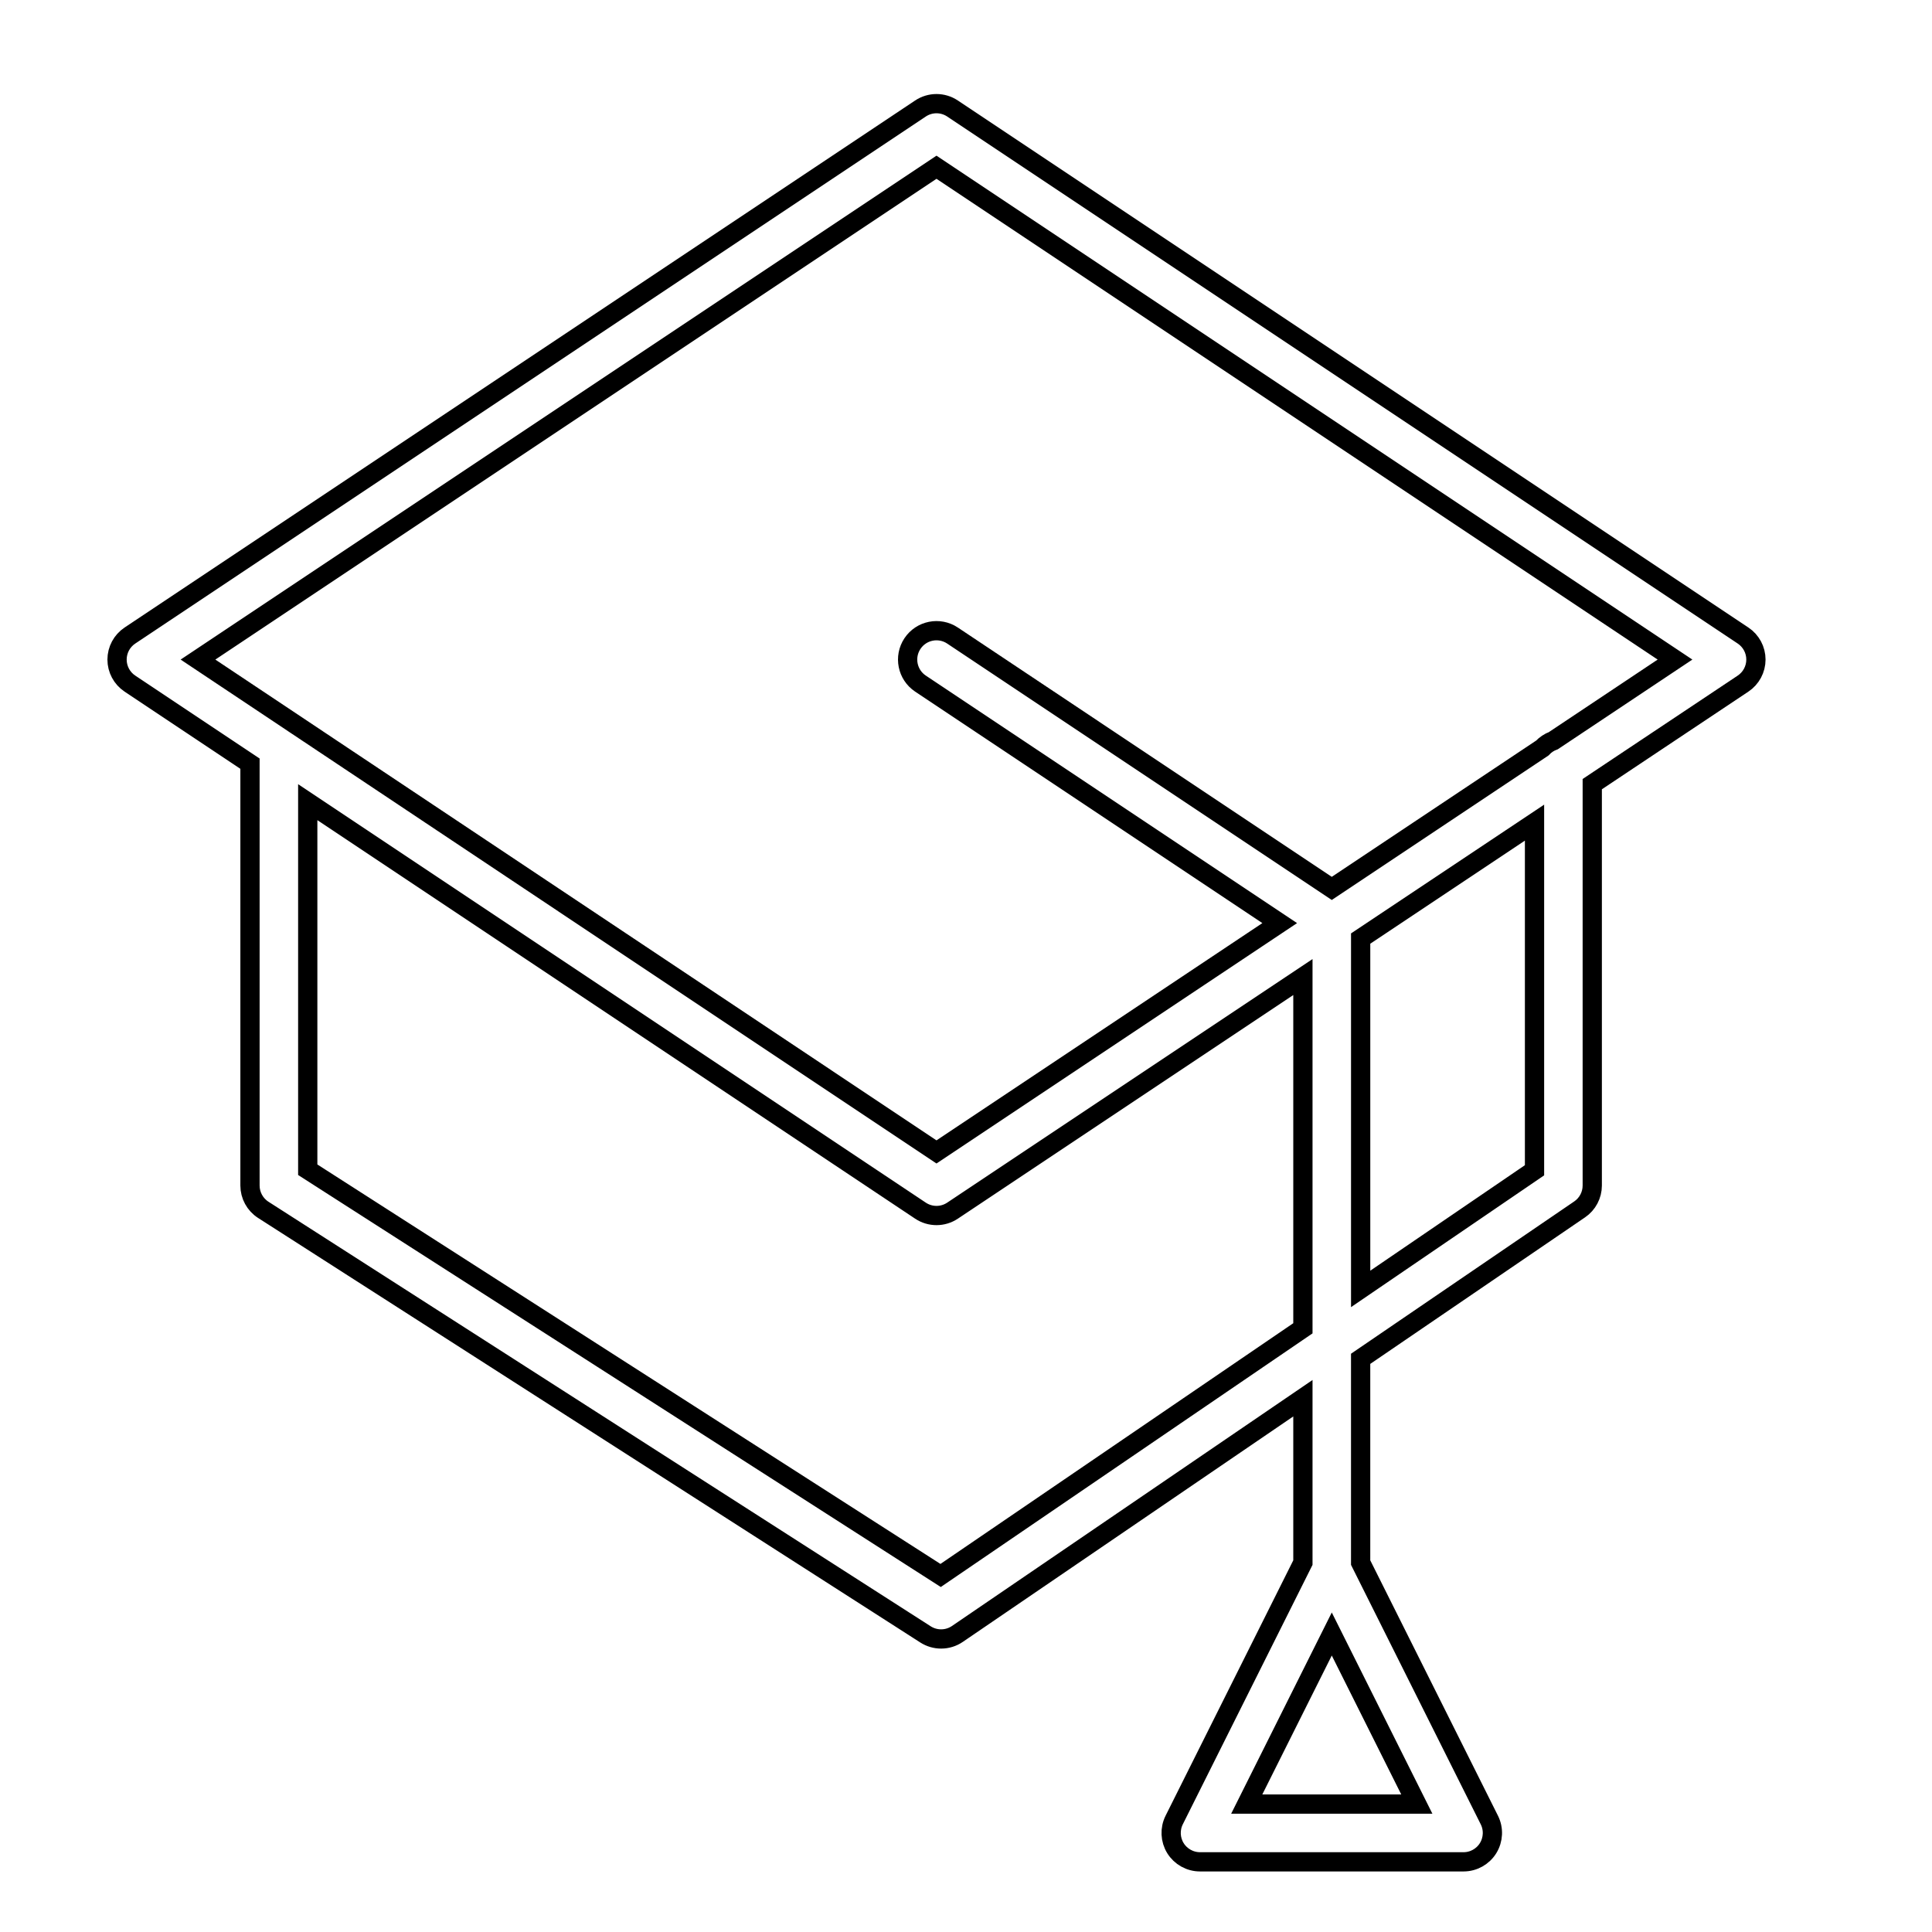
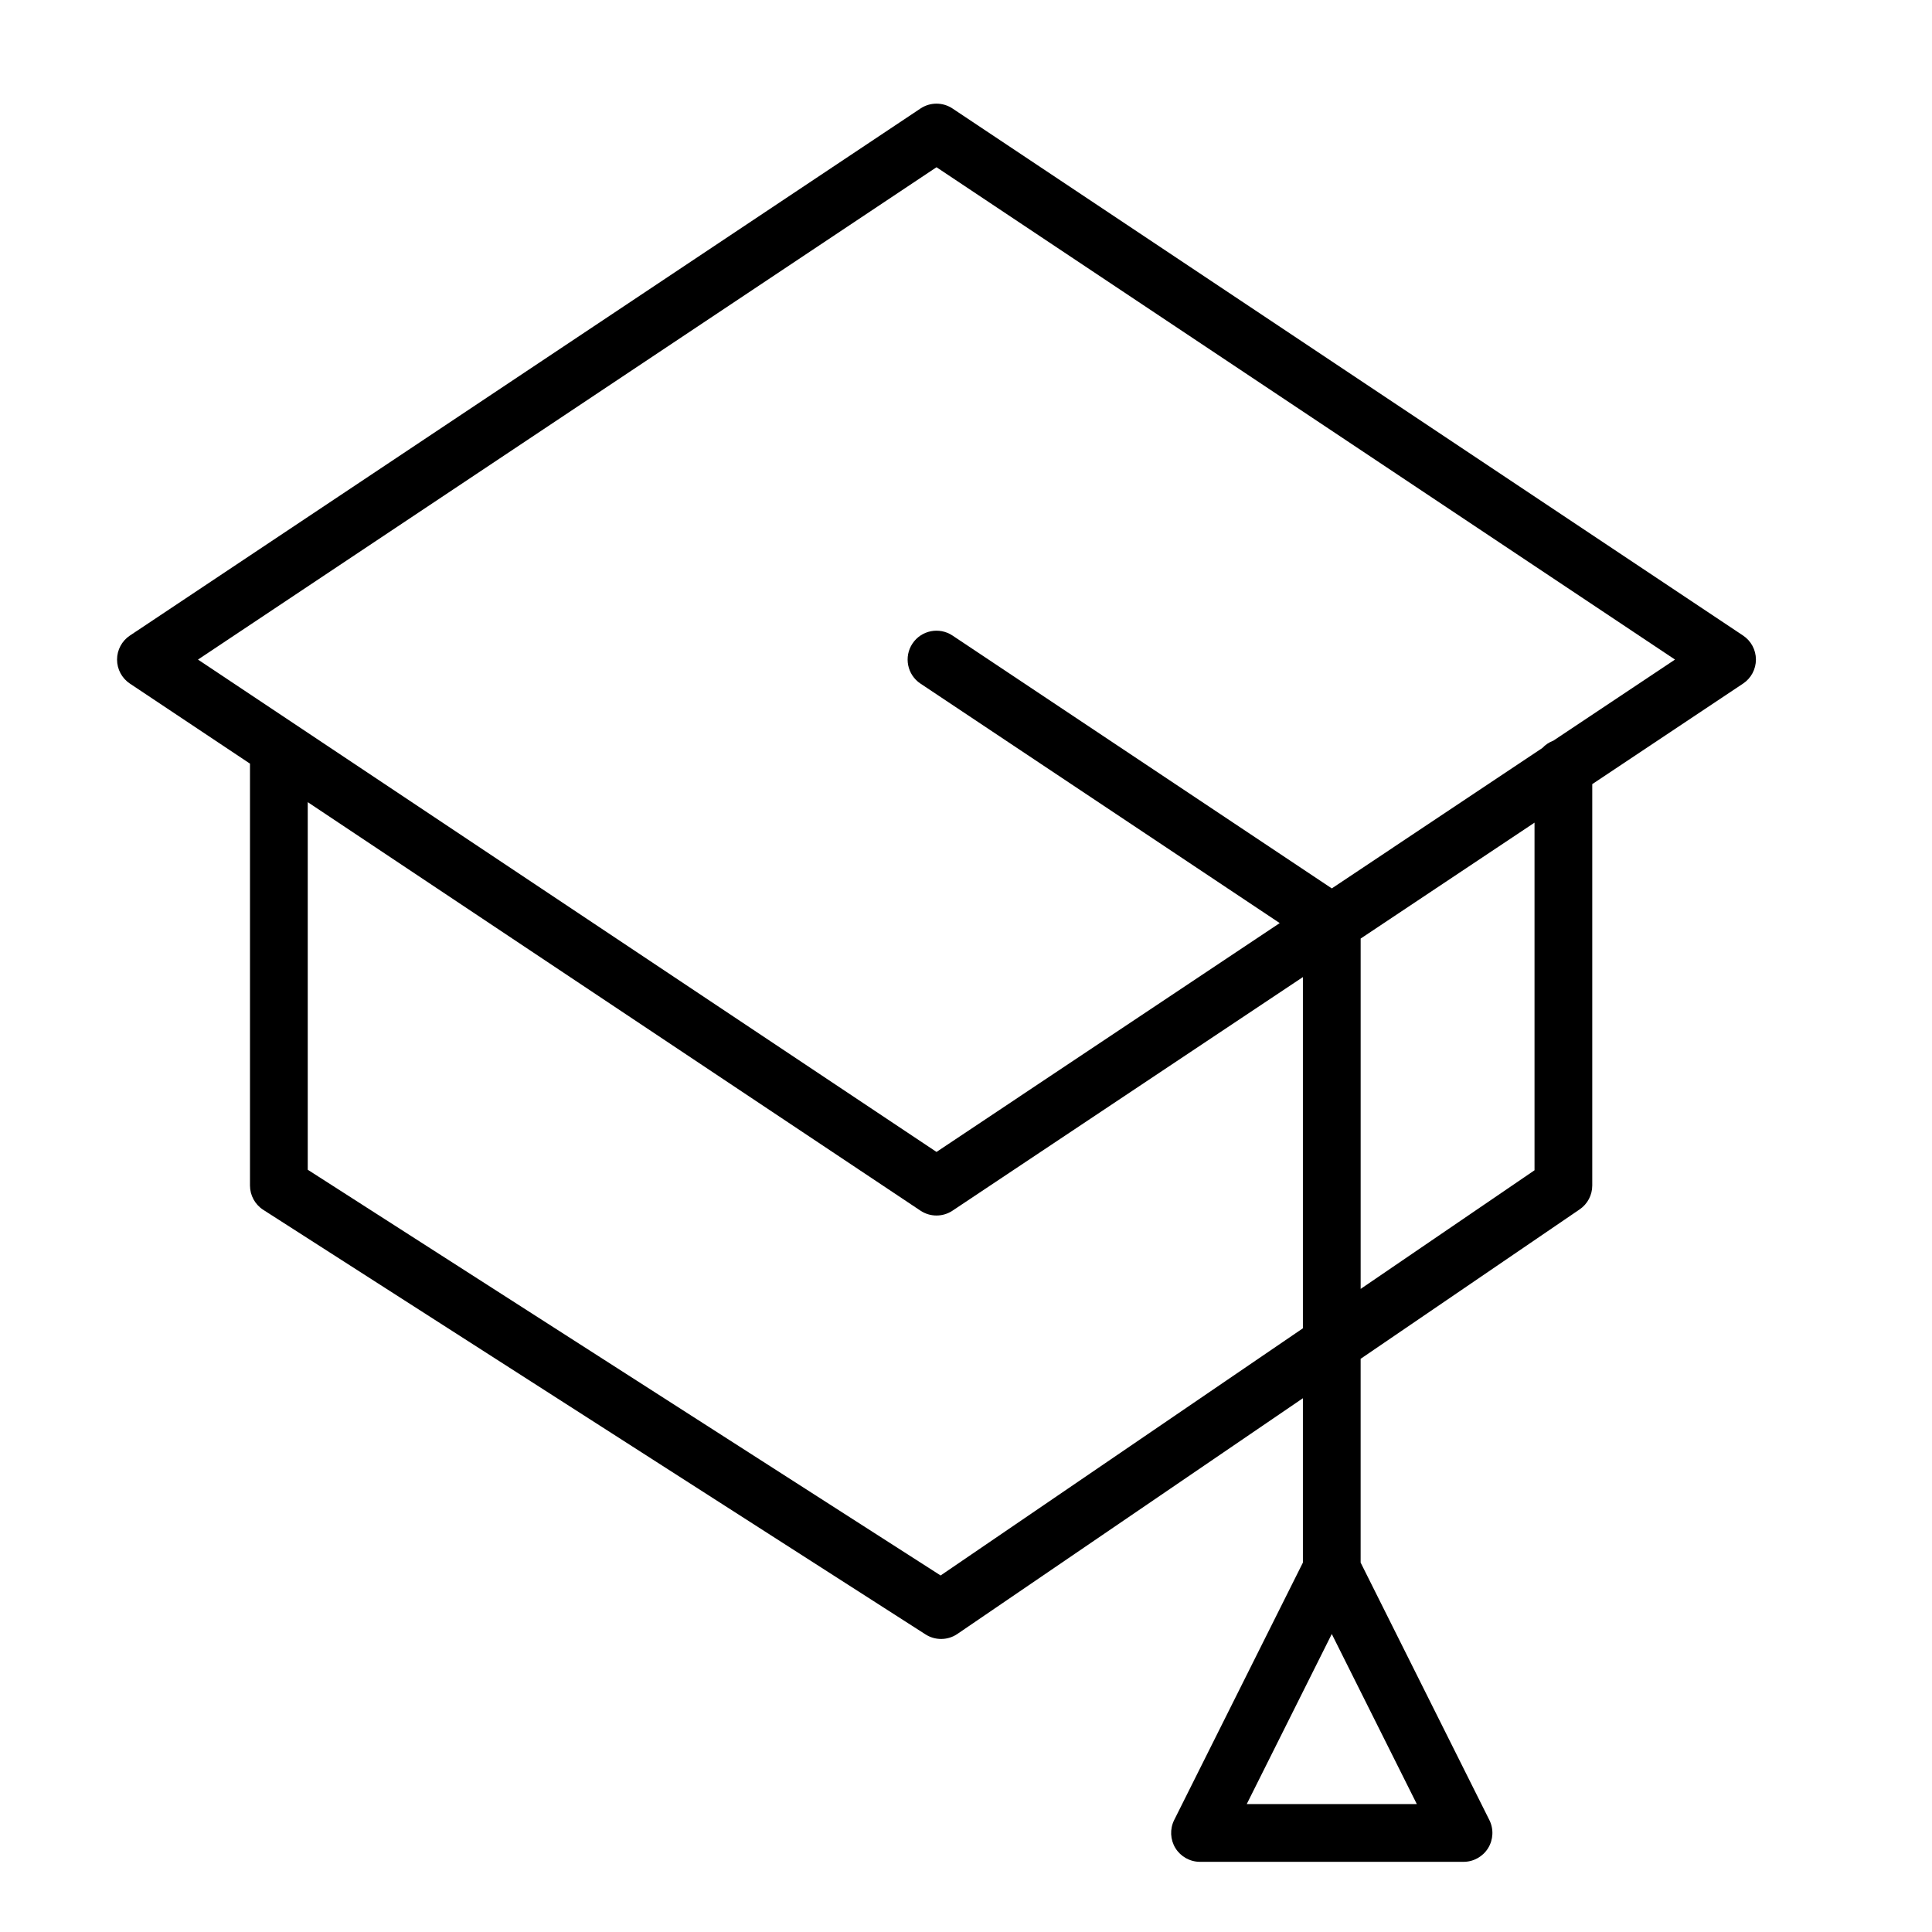
- <svg xmlns="http://www.w3.org/2000/svg" version="1.1" id="Layer_1" x="0px" y="0px" viewBox="0 0 100.353 100.353" style="enable-background:new 0 0 100.353 100.353;" xml:space="preserve" fill="transparent" stroke="#000000">
+ <svg xmlns="http://www.w3.org/2000/svg" version="1.1" id="Layer_1" x="0px" y="0px" viewBox="0 0 100.353 100.353" style="enable-background:new 0 0 100.353 100.353;" xml:space="preserve" fill="#000000" stroke="transparent">
  <path d="M90.54,33.012L49.476,5.636c-0.504-0.336-1.16-0.336-1.664,0L6.748,33.012C6.331,33.29,6.08,33.759,6.08,34.26  s0.25,0.97,0.668,1.248l6.237,4.158v21.913c0,0.511,0.26,0.987,0.69,1.263l34.399,22.053c0.247,0.158,0.528,0.237,0.81,0.237  c0.295,0,0.591-0.087,0.845-0.261l17.947-12.244v8.538L60.99,94.537c-0.232,0.465-0.207,1.018,0.065,1.46  c0.273,0.441,0.757,0.711,1.276,0.711H76.02c0.52,0,1.003-0.27,1.276-0.711c0.272-0.442,0.298-0.995,0.065-1.46l-6.686-13.372V70.58  l11.377-7.762c0.409-0.279,0.654-0.743,0.654-1.239V40.73l7.833-5.222c0.417-0.278,0.668-0.747,0.668-1.248  S90.957,33.29,90.54,33.012z M64.759,93.708l4.417-8.834l4.417,8.834H64.759z M48.858,81.834L15.985,60.759V41.666l31.827,21.219  c0.252,0.168,0.542,0.252,0.832,0.252s0.58-0.084,0.832-0.252l18.2-12.134v18.244L48.858,81.834z M79.707,60.787l-9.031,6.162  V48.751l9.031-6.021V60.787z M80.686,38.472c-0.221,0.082-0.416,0.213-0.574,0.383l-10.936,7.291l-19.7-13.134  c-0.691-0.46-1.621-0.273-2.08,0.416c-0.459,0.689-0.273,1.621,0.416,2.08l18.66,12.44L48.644,59.834L10.284,34.26l38.36-25.573  l38.36,25.573L80.686,38.472z" />
</svg>
